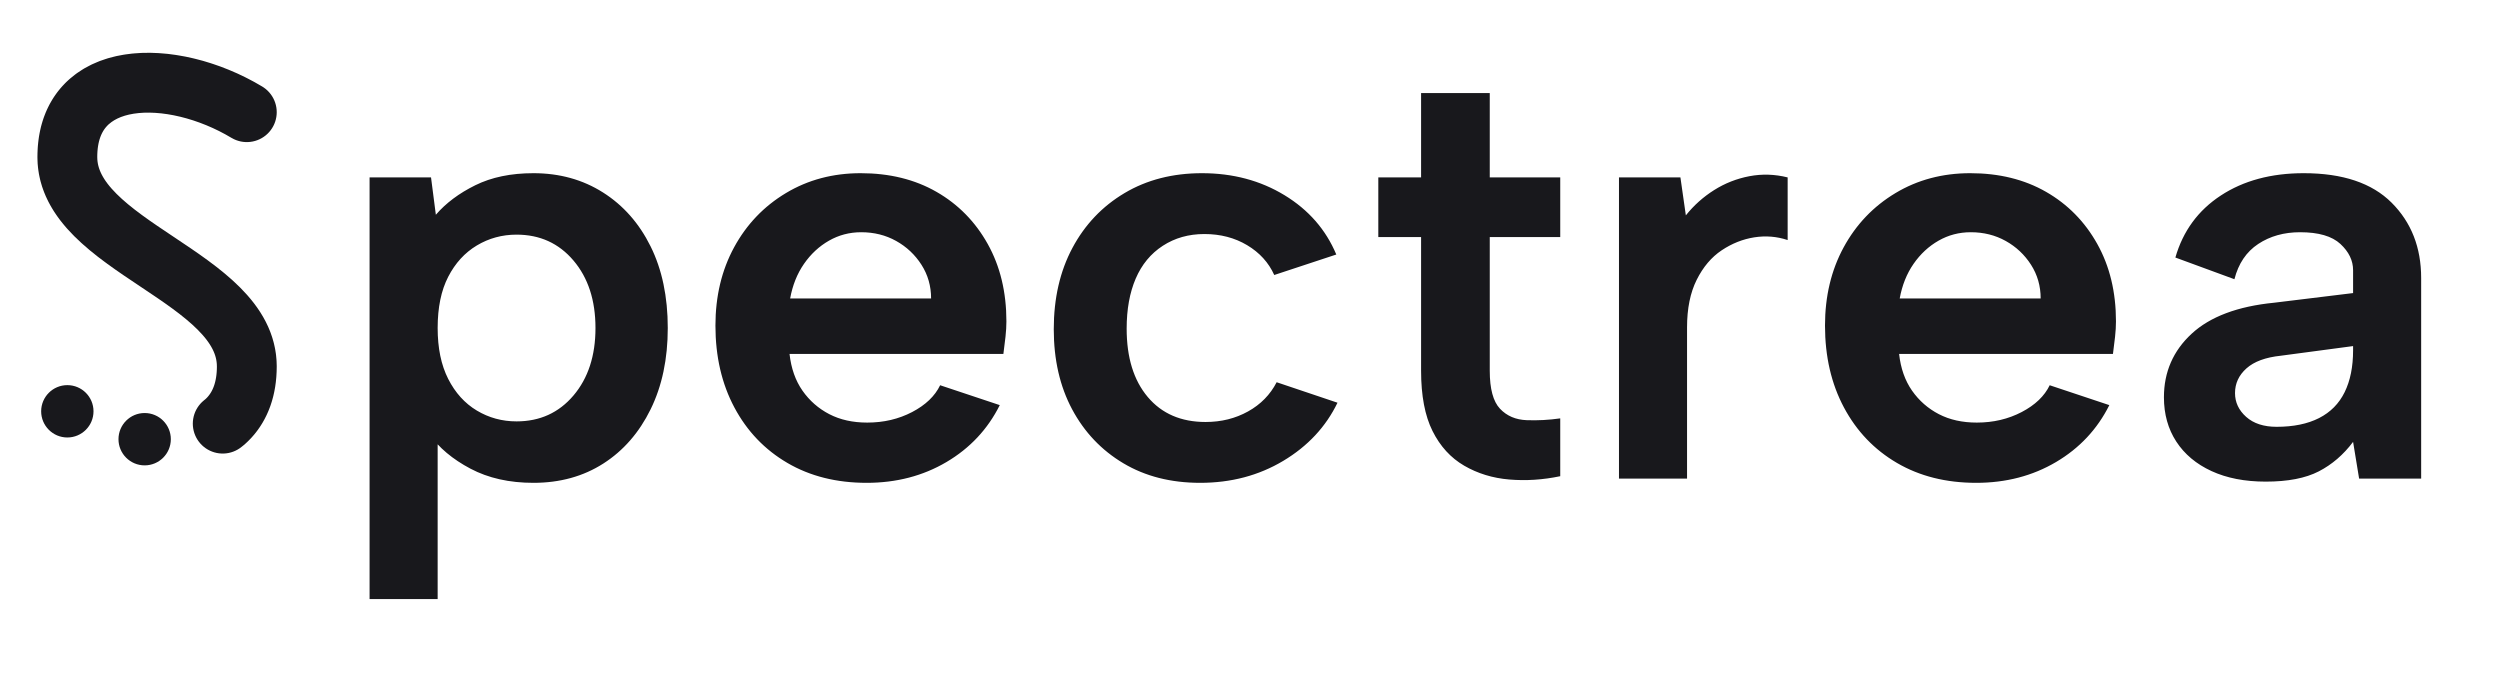
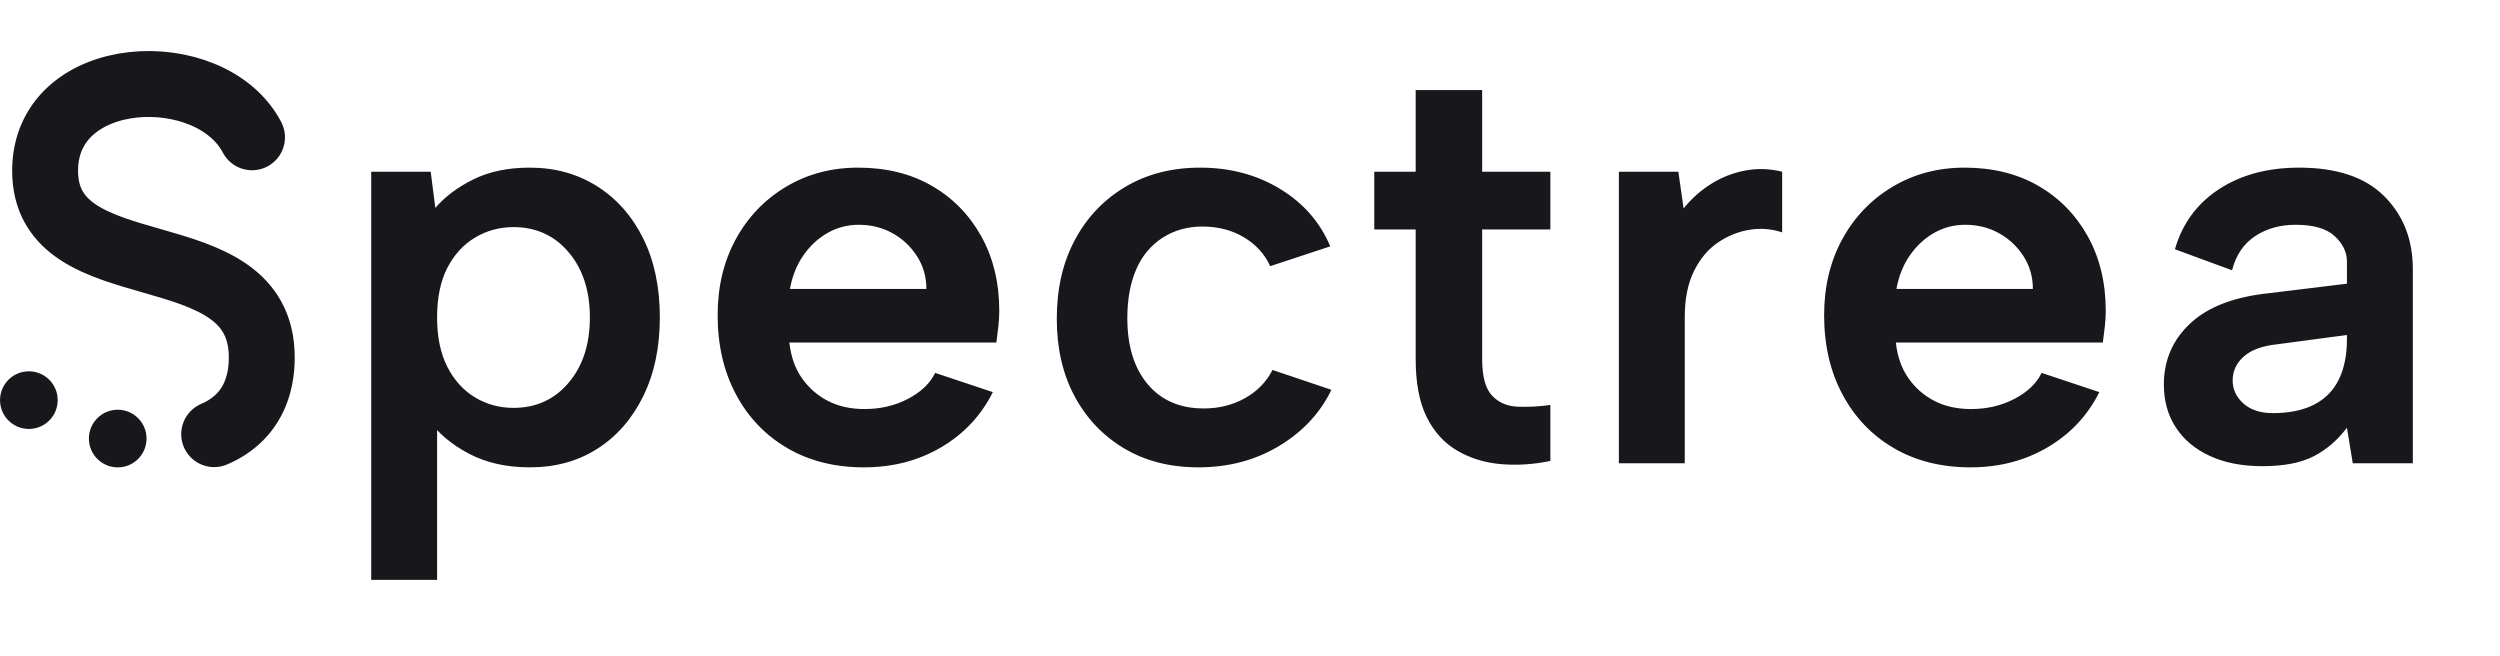
- <svg xmlns="http://www.w3.org/2000/svg" width="332" height="90" viewBox="0 0 332 90">
-   <g transform="translate(-10.92 2.98) scale(0.9931034)">
-     <circle cx="44.00" cy="12.00" r="3.5" fill="#18181C" />
-     <circle cx="33.65" cy="8.26" r="3.5" fill="#18181C" />
-     <circle cx="23.10" cy="10.43" r="3.5" fill="#18181C" />
-     <circle cx="20.38" cy="20.57" r="3.5" fill="#18181C" />
-     <circle cx="27.46" cy="28.87" r="3.5" fill="#18181C" />
-     <circle cx="36.56" cy="35.14" r="3.5" fill="#18181C" />
-     <circle cx="43.62" cy="43.44" r="3.5" fill="#18181C" />
-     <circle cx="40.89" cy="53.58" r="3.5" fill="#18181C" />
-     <circle cx="30.34" cy="55.73" r="3.5" fill="#18181C" />
-     <circle cx="20.00" cy="52.00" r="3.5" fill="#18181C" />
-     <path d="M 44 12 C 34 6, 20 6, 20 18 C 20 30, 44 34, 44 46 C 44 58, 30 58, 20 52" fill="none" stroke="#18181C" stroke-width="8" stroke-linecap="round" stroke-dasharray="77.64 99.66" />
+ <svg xmlns="http://www.w3.org/2000/svg" width="343" height="90" viewBox="0 0 343 90">
+   <g transform="translate(-10.32 4.67) scale(0.998553)">
+     <circle cx="44.97" cy="14.19" r="3.961" fill="#18181C" />
+     <circle cx="34.10" cy="7.14" r="3.961" fill="#18181C" />
+     <circle cx="21.25" cy="9.59" r="3.961" fill="#18181C" />
+     <circle cx="16.81" cy="21.39" r="3.961" fill="#18181C" />
+     <circle cx="26.49" cy="29.73" r="3.961" fill="#18181C" />
+     <circle cx="39.21" cy="33.92" r="3.961" fill="#18181C" />
+     <circle cx="46.30" cy="44.32" r="3.961" fill="#18181C" />
+     <circle cx="39.72" cy="55.00" r="3.961" fill="#18181C" />
+     <circle cx="26.51" cy="55.58" r="3.961" fill="#18181C" />
+     <circle cx="14.30" cy="50.30" r="3.961" fill="#18181C" />
+     <path d="M 44.965 14.19 C 39.3 3.346, 16.635 4.294, 16.532 18.686 C 16.412 35.427, 46.367 26.756, 46.301 44.482 C 46.245 59.74, 26 58.5, 14.3 50.3" fill="none" stroke="#18181C" stroke-width="9.053" stroke-linecap="round" stroke-dasharray="93.76 120.62" />
  </g>
-   <path d="M57 57.64L58.12 57.4L58.12 79.56L49.08 79.56L49.08 23.56L57.24 23.56L57.88 28.52Q59.88 26.2 63.12 24.6Q66.36 23 70.84 23Q76.04 23 80.08 25.56Q84.12 28.12 86.4 32.72Q88.68 37.32 88.68 43.56Q88.68 49.72 86.4 54.36Q84.12 59 80.12 61.56Q76.12 64.12 70.84 64.12Q66.04 64.12 62.48 62.24Q58.92 60.36 57 57.64ZM79.08 43.56Q79.08 38.04 76.16 34.6Q73.24 31.16 68.6 31.16Q65.72 31.16 63.32 32.6Q60.92 34.04 59.52 36.76Q58.12 39.48 58.12 43.56Q58.12 47.56 59.52 50.32Q60.92 53.08 63.32 54.52Q65.72 55.96 68.6 55.96Q73.24 55.96 76.16 52.52Q79.08 49.08 79.08 43.56Z M115.09 64.12Q109.09 64.12 104.57 61.48Q100.05 58.84 97.53 54.12Q95.01 49.4 95.01 43.24Q95.01 37.4 97.49 32.84Q99.97 28.28 104.37 25.64Q108.77 23 114.29 23Q120.05 23 124.37 25.48Q128.69 27.96 131.17 32.4Q133.65 36.84 133.65 42.68Q133.65 43.64 133.53 44.72Q133.41 45.8 133.25 47L104.85 47Q105.17 49.88 106.57 51.88Q107.97 53.88 110.13 55Q112.29 56.12 115.17 56.12Q118.45 56.12 121.13 54.72Q123.81 53.32 124.85 51.16L132.77 53.8Q130.37 58.6 125.69 61.36Q121.01 64.12 115.09 64.12ZM123.65 39.64Q123.65 37.16 122.37 35.16Q121.09 33.16 119.01 32Q116.93 30.84 114.37 30.84Q112.05 30.84 110.09 31.96Q108.13 33.08 106.77 35.04Q105.41 37 104.93 39.64Z M159.38 64.12Q153.54 64.12 149.18 61.52Q144.82 58.92 142.38 54.36Q139.94 49.8 139.94 43.72Q139.94 37.56 142.42 32.92Q144.9 28.28 149.34 25.64Q153.78 23 159.62 23Q165.78 23 170.58 25.92Q175.38 28.84 177.46 33.8L169.22 36.52Q168.1 34.04 165.62 32.56Q163.14 31.08 159.94 31.08Q156.82 31.08 154.42 32.64Q152.02 34.2 150.82 37Q149.62 39.8 149.62 43.64Q149.62 49.4 152.42 52.72Q155.22 56.04 160.1 56.04Q163.22 56.04 165.74 54.64Q168.26 53.24 169.54 50.76L177.62 53.48Q175.3 58.28 170.42 61.2Q165.54 64.12 159.38 64.12Z M188.72 23.56L188.72 12.36L197.84 12.36L197.84 23.56L207.2 23.56L207.2 31.48L197.84 31.48L197.84 49.24Q197.84 52.84 199.2 54.28Q200.56 55.72 202.76 55.8Q204.96 55.88 207.2 55.56L207.2 63.24Q203.76 63.96 200.44 63.68Q197.12 63.4 194.44 61.84Q191.76 60.28 190.24 57.24Q188.72 54.2 188.72 49.24L188.72 31.48L183.04 31.48L183.04 23.56Z M215 23.56L223.16 23.56L223.88 28.6Q225.48 26.6 227.64 25.24Q229.8 23.88 232.32 23.4Q234.84 22.92 237.4 23.56L237.4 31.88Q235.24 31.16 232.96 31.52Q230.68 31.88 228.64 33.24Q226.6 34.6 225.32 37.16Q224.04 39.72 224.04 43.48L224.04 63.56L215 63.56Z M262.44 64.12Q256.44 64.12 251.92 61.48Q247.4 58.84 244.88 54.12Q242.36 49.4 242.36 43.24Q242.36 37.4 244.84 32.84Q247.32 28.28 251.72 25.64Q256.12 23 261.64 23Q267.4 23 271.72 25.48Q276.04 27.96 278.52 32.4Q281 36.84 281 42.68Q281 43.64 280.88 44.72Q280.76 45.8 280.6 47L252.2 47Q252.52 49.88 253.92 51.88Q255.32 53.88 257.48 55Q259.64 56.12 262.52 56.12Q265.8 56.12 268.48 54.72Q271.16 53.32 272.2 51.16L280.12 53.8Q277.72 58.6 273.04 61.36Q268.36 64.12 262.44 64.12ZM271 39.64Q271 37.16 269.72 35.16Q268.44 33.16 266.36 32Q264.28 30.84 261.72 30.84Q259.4 30.84 257.44 31.96Q255.48 33.08 254.12 35.04Q252.76 37 252.28 39.64Z M313.29 63.56L312.49 58.68Q310.57 61.24 307.93 62.6Q305.29 63.96 300.89 63.96Q296.73 63.96 293.69 62.56Q290.65 61.16 289.01 58.64Q287.37 56.12 287.37 52.76Q287.37 47.72 291.05 44.32Q294.73 40.92 302.01 40.2L312.49 38.92L312.49 35.88Q312.49 33.96 310.81 32.4Q309.13 30.84 305.45 30.84Q302.25 30.84 299.89 32.4Q297.53 33.96 296.73 37.08L288.89 34.2Q290.41 28.92 294.93 25.96Q299.45 23 305.93 23Q313.69 23 317.61 26.92Q321.53 30.84 321.53 36.92L321.53 63.56ZM312.49 45.96L302.89 47.24Q299.85 47.56 298.33 48.92Q296.81 50.28 296.81 52.2Q296.81 54.04 298.29 55.36Q299.77 56.68 302.33 56.68Q305.69 56.68 307.97 55.52Q310.25 54.36 311.37 52.08Q312.49 49.8 312.49 46.52Z" fill="#18181C" />
+   <path d="M58.85 57.64L59.97 57.4L59.97 79.56L50.93 79.56L50.93 23.56L59.09 23.56L59.73 28.52Q61.73 26.2 64.97 24.6Q68.21 23 72.69 23Q77.89 23 81.93 25.56Q85.97 28.12 88.25 32.72Q90.53 37.32 90.53 43.56Q90.53 49.72 88.25 54.36Q85.97 59 81.97 61.56Q77.97 64.12 72.69 64.12Q67.89 64.12 64.33 62.24Q60.77 60.36 58.85 57.64ZM80.93 43.56Q80.93 38.04 78.01 34.6Q75.09 31.16 70.45 31.16Q67.57 31.16 65.17 32.6Q62.77 34.04 61.37 36.76Q59.97 39.48 59.97 43.56Q59.97 47.56 61.37 50.32Q62.77 53.08 65.17 54.52Q67.57 55.96 70.45 55.96Q75.09 55.96 78.01 52.52Q80.93 49.08 80.93 43.56Z M118.54 64.12Q112.54 64.12 108.02 61.48Q103.5 58.84 100.98 54.12Q98.46 49.4 98.46 43.24Q98.46 37.4 100.94 32.84Q103.42 28.28 107.82 25.64Q112.22 23 117.74 23Q123.5 23 127.82 25.48Q132.14 27.96 134.62 32.4Q137.1 36.84 137.1 42.68Q137.1 43.64 136.98 44.72Q136.86 45.8 136.7 47L108.3 47Q108.62 49.88 110.02 51.88Q111.42 53.88 113.58 55Q115.74 56.12 118.62 56.12Q121.9 56.12 124.58 54.72Q127.26 53.32 128.3 51.16L136.22 53.8Q133.82 58.6 129.14 61.36Q124.46 64.12 118.54 64.12ZM127.1 39.64Q127.1 37.16 125.82 35.16Q124.54 33.16 122.46 32Q120.38 30.84 117.82 30.84Q115.5 30.84 113.54 31.96Q111.58 33.08 110.22 35.04Q108.86 37 108.38 39.64Z M164.43 64.12Q158.59 64.12 154.23 61.52Q149.87 58.92 147.43 54.36Q144.99 49.8 144.99 43.72Q144.99 37.56 147.47 32.92Q149.95 28.28 154.39 25.64Q158.83 23 164.67 23Q170.83 23 175.63 25.92Q180.43 28.84 182.51 33.8L174.27 36.52Q173.15 34.04 170.67 32.56Q168.19 31.08 164.99 31.08Q161.87 31.08 159.47 32.64Q157.07 34.2 155.87 37Q154.67 39.8 154.67 43.64Q154.67 49.4 157.47 52.72Q160.27 56.04 165.15 56.04Q168.27 56.04 170.79 54.64Q173.31 53.24 174.59 50.76L182.67 53.48Q180.35 58.28 175.47 61.2Q170.59 64.12 164.43 64.12Z M194.23 23.56L194.23 12.36L203.35 12.36L203.35 23.56L212.71 23.56L212.71 31.48L203.35 31.48L203.35 49.24Q203.35 52.84 204.71 54.28Q206.07 55.72 208.27 55.8Q210.47 55.88 212.71 55.56L212.71 63.24Q209.27 63.96 205.95 63.68Q202.63 63.4 199.95 61.84Q197.27 60.28 195.75 57.24Q194.23 54.2 194.23 49.24L194.23 31.48L188.55 31.48L188.55 23.56Z M222.11 23.56L230.27 23.56L230.99 28.6Q232.59 26.6 234.75 25.24Q236.91 23.88 239.43 23.4Q241.95 22.92 244.51 23.56L244.51 31.88Q242.35 31.16 240.07 31.52Q237.79 31.88 235.75 33.24Q233.71 34.6 232.43 37.16Q231.15 39.72 231.15 43.48L231.15 63.56L222.11 63.56Z M270.35 64.12Q264.35 64.12 259.83 61.48Q255.31 58.84 252.79 54.12Q250.27 49.4 250.27 43.24Q250.27 37.4 252.75 32.84Q255.23 28.28 259.63 25.64Q264.03 23 269.55 23Q275.31 23 279.63 25.48Q283.95 27.96 286.43 32.4Q288.91 36.84 288.91 42.68Q288.91 43.64 288.79 44.72Q288.67 45.8 288.51 47L260.11 47Q260.43 49.88 261.83 51.88Q263.23 53.88 265.39 55Q267.55 56.12 270.43 56.12Q273.71 56.12 276.39 54.72Q279.07 53.32 280.11 51.16L288.03 53.8Q285.63 58.6 280.95 61.36Q276.27 64.12 270.35 64.12ZM278.91 39.64Q278.91 37.16 277.63 35.16Q276.35 33.16 274.27 32Q272.19 30.84 269.63 30.84Q267.31 30.84 265.35 31.96Q263.39 33.08 262.03 35.04Q260.67 37 260.19 39.64Z M322.8 63.56L322 58.68Q320.08 61.24 317.44 62.6Q314.8 63.96 310.4 63.96Q306.24 63.96 303.2 62.56Q300.16 61.16 298.52 58.64Q296.88 56.12 296.88 52.76Q296.88 47.72 300.56 44.32Q304.24 40.92 311.52 40.2L322 38.92L322 35.88Q322 33.96 320.32 32.4Q318.64 30.84 314.96 30.84Q311.76 30.84 309.4 32.4Q307.04 33.96 306.24 37.08L298.4 34.2Q299.92 28.92 304.44 25.96Q308.96 23 315.44 23Q323.2 23 327.12 26.92Q331.04 30.84 331.04 36.92L331.04 63.56ZM322 45.96L312.4 47.24Q309.36 47.56 307.84 48.92Q306.32 50.28 306.32 52.2Q306.32 54.04 307.8 55.36Q309.28 56.68 311.84 56.68Q315.2 56.68 317.48 55.52Q319.76 54.36 320.88 52.08Q322 49.8 322 46.52Z" fill="#18181C" />
</svg>
